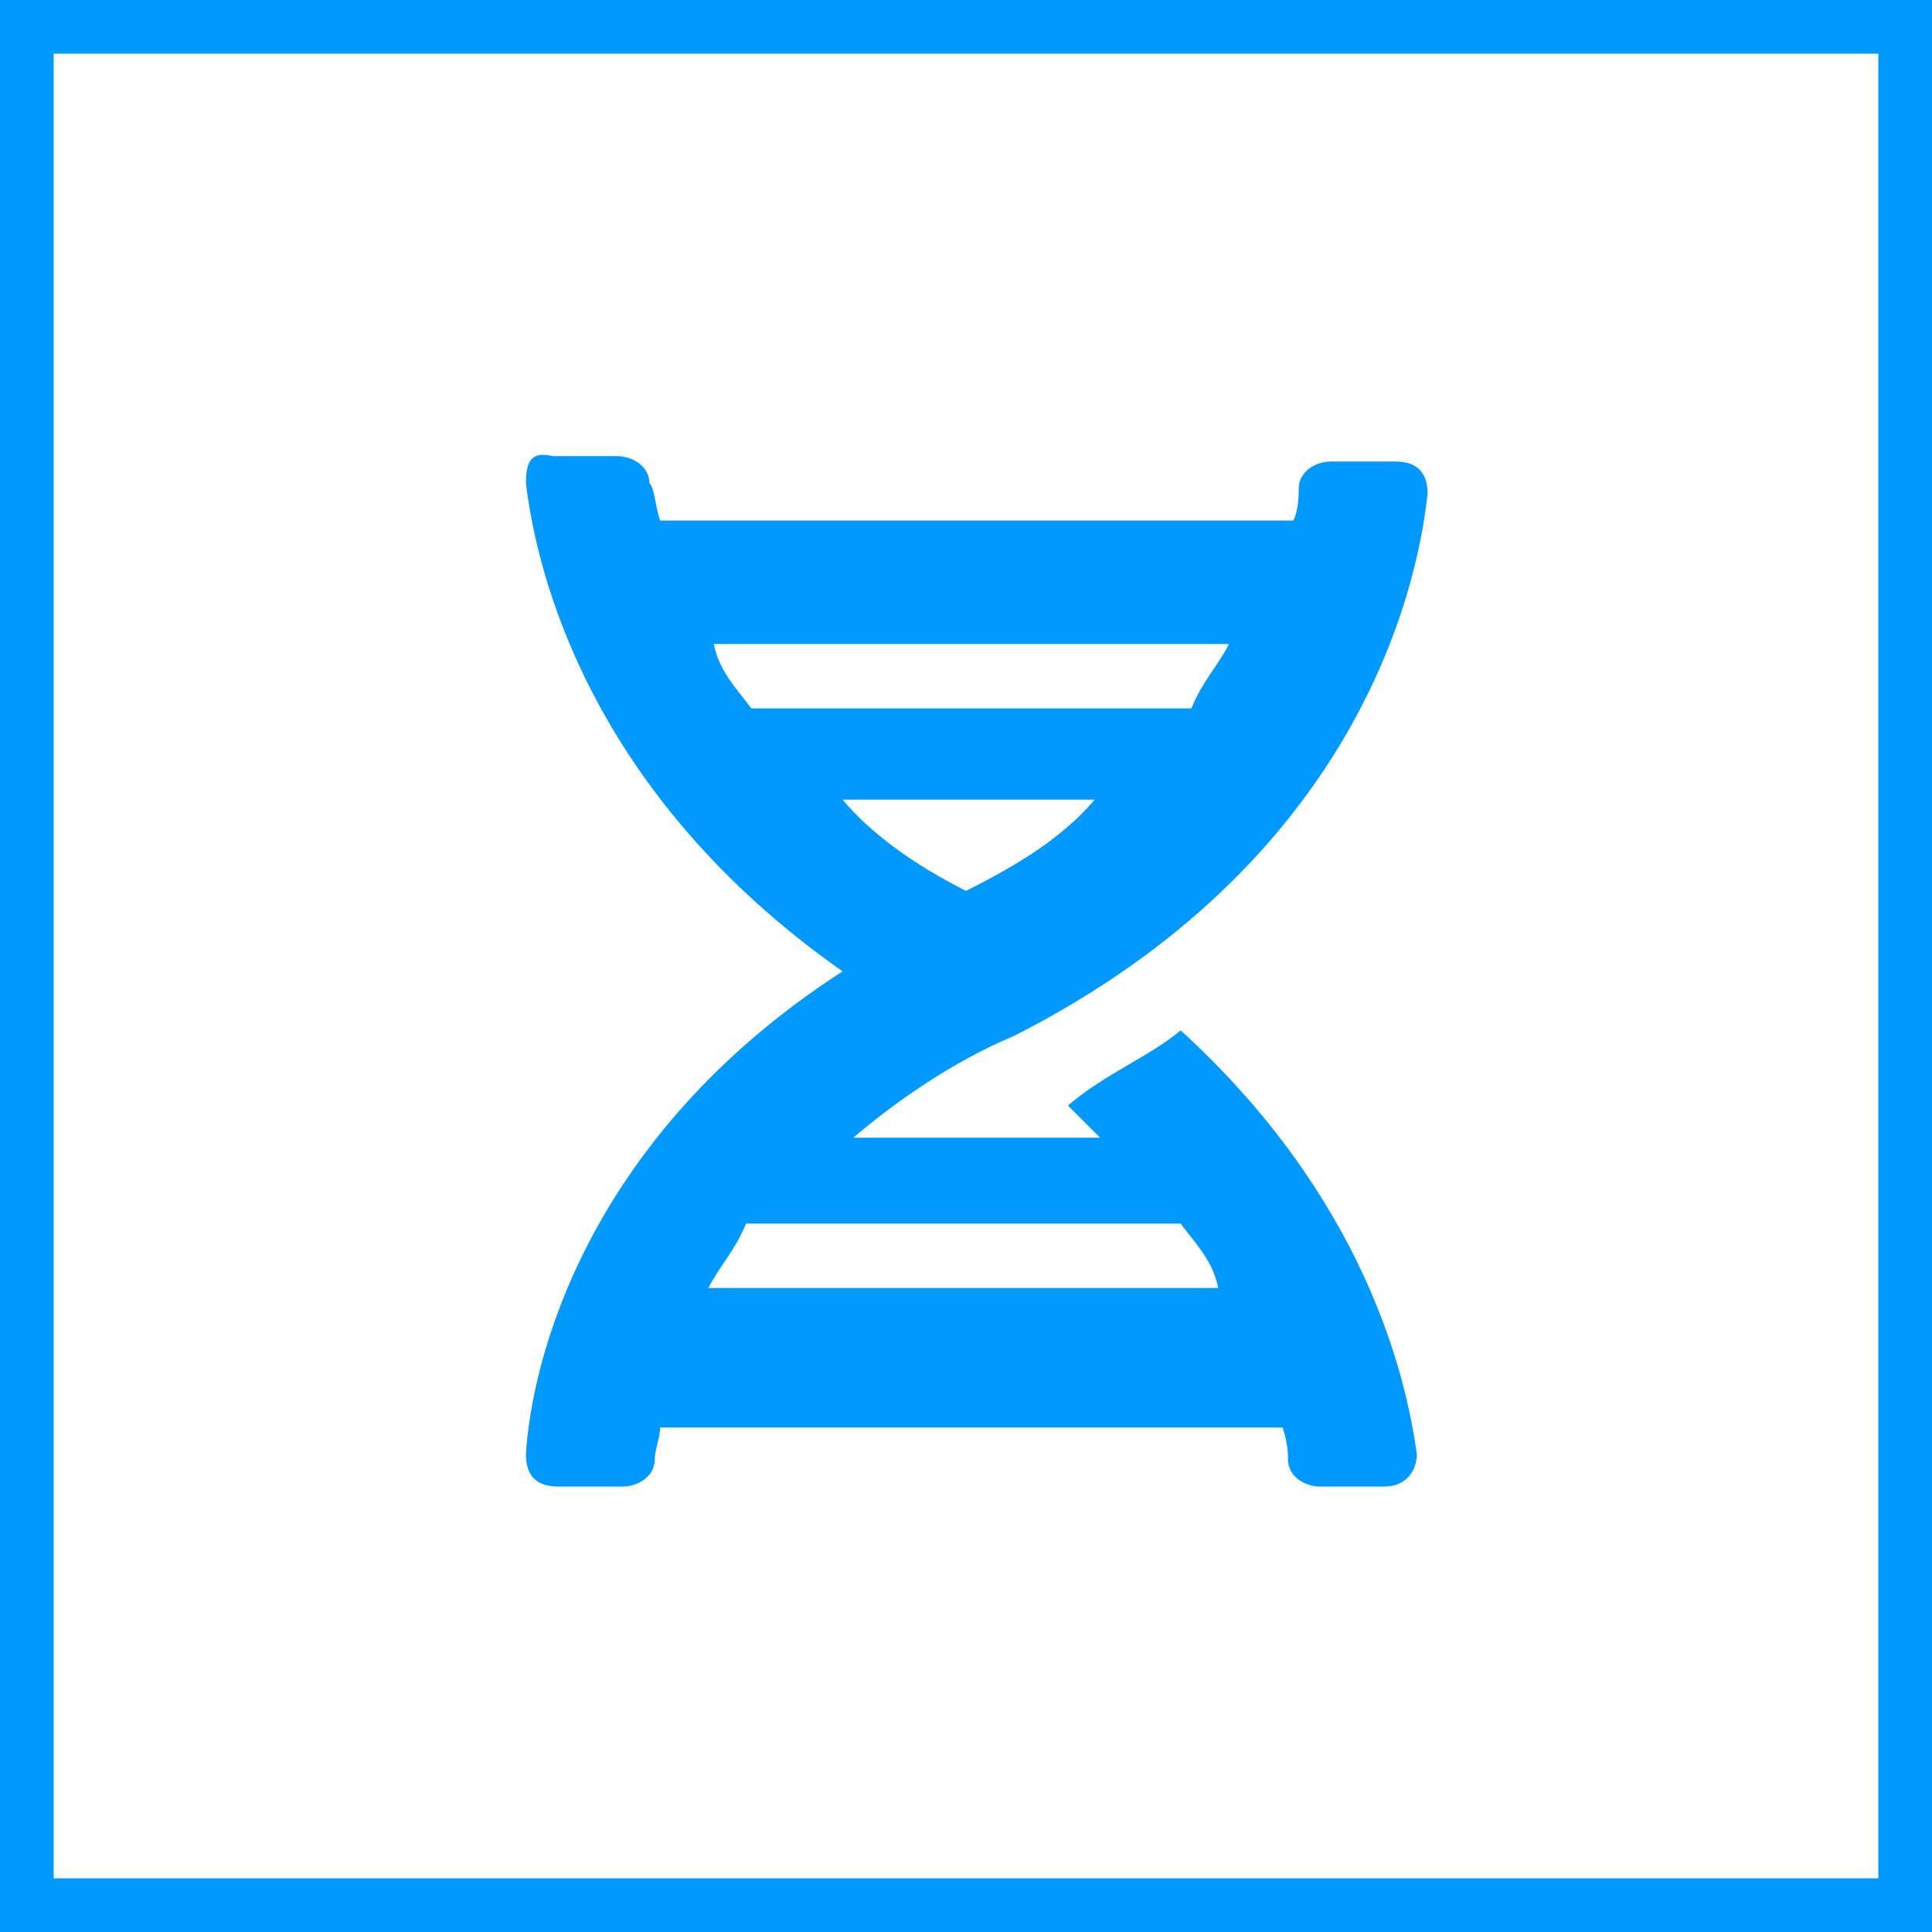
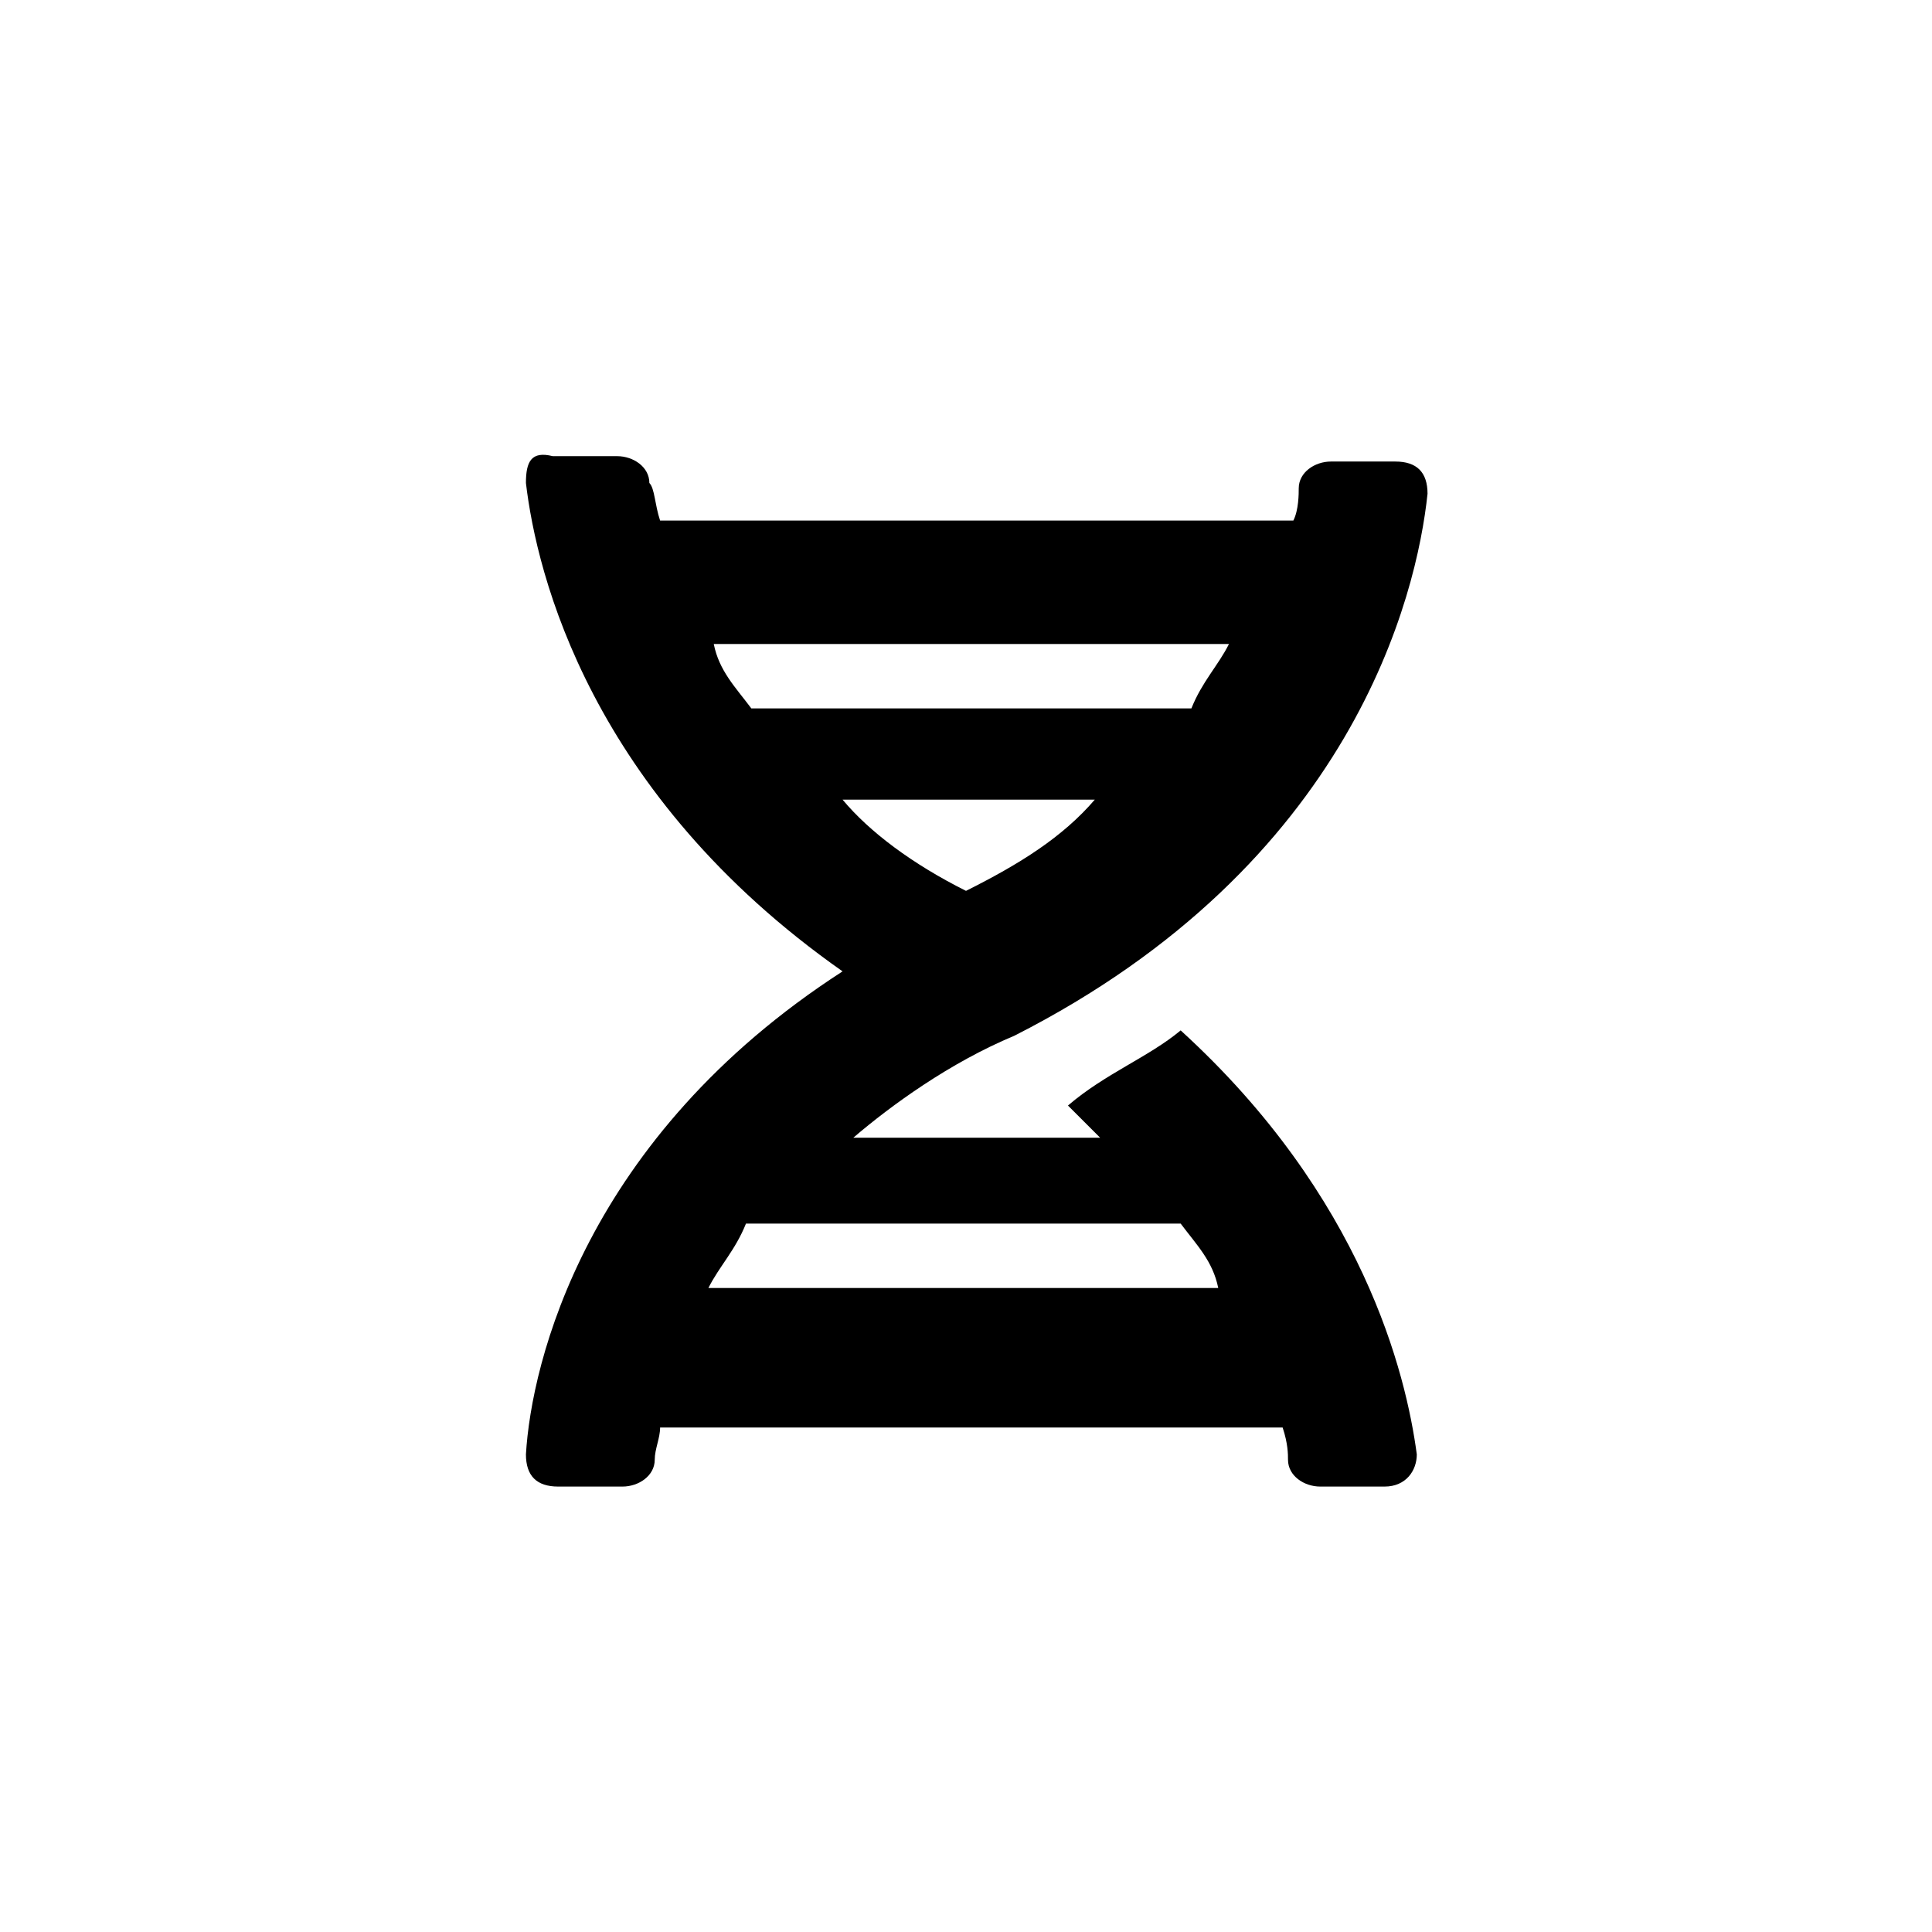
<svg xmlns="http://www.w3.org/2000/svg" version="1.1" id="Layer_1" x="0px" y="0px" viewBox="0 0 36 36" style="enable-background:new 0 0 36 36;" xml:space="preserve">
-   <style type="text/css">
- 	.st0{fill:#0099FF;}
- </style>
-   <g id="keyline">
-     <rect class="st0" width="36" height="1" />
-     <rect y="35" class="st0" width="36" height="1" />
-     <rect class="st0" width="1" height="36" />
-     <rect x="35" class="st0" width="1" height="36" />
-   </g>
-   <path class="st0" d="M9.8,27.1c0,0.4,0.2,0.6,0.6,0.6h1.2c0.3,0,0.6-0.2,0.6-0.5c0-0.2,0.1-0.4,0.1-0.6h11.6  c0.1,0.3,0.1,0.5,0.1,0.6c0,0.3,0.3,0.5,0.6,0.5h1.2c0.4,0,0.6-0.3,0.6-0.6c-0.2-1.5-1-4.8-4.4-7.9c-0.6,0.5-1.4,0.8-2.1,1.4  c0.2,0.2,0.4,0.4,0.6,0.6h-4.6c0.7-0.6,1.8-1.4,3-1.9c6.3-3.2,7.5-8.2,7.7-10.1c0-0.4-0.2-0.6-0.6-0.6h-1.2c-0.3,0-0.6,0.2-0.6,0.5  c0,0.1,0,0.4-0.1,0.6H12.3c-0.1-0.3-0.1-0.6-0.2-0.7c0-0.3-0.3-0.5-0.6-0.5h-1.2C9.9,8.4,9.8,8.6,9.8,9c0.2,1.7,1.2,5.8,5.9,9.1  C10.9,21.2,9.9,25.4,9.8,27.1z M18,16.6c-1-0.5-1.8-1.1-2.3-1.7h4.7C19.8,15.6,19,16.1,18,16.6L18,16.6z M22.9,12  c-0.2,0.4-0.5,0.7-0.7,1.2H14c-0.3-0.4-0.6-0.7-0.7-1.2H22.9z M13.2,24c0.2-0.4,0.5-0.7,0.7-1.2H22c0.3,0.4,0.6,0.7,0.7,1.2H13.2z" />
+   <path d="M9.8,27.1c0,0.4,0.2,0.6,0.6,0.6h1.2c0.3,0,0.6-0.2,0.6-0.5c0-0.2,0.1-0.4,0.1-0.6h11.6c0.1,0.3,0.1,0.5,0.1,0.6  c0,0.3,0.3,0.5,0.6,0.5h1.2c0.4,0,0.6-0.3,0.6-0.6c-0.2-1.5-1-4.8-4.4-7.9c-0.6,0.5-1.4,0.8-2.1,1.4c0.2,0.2,0.4,0.4,0.6,0.6h-4.6  c0.7-0.6,1.8-1.4,3-1.9c6.3-3.2,7.5-8.2,7.7-10.1c0-0.4-0.2-0.6-0.6-0.6h-1.2c-0.3,0-0.6,0.2-0.6,0.5c0,0.1,0,0.4-0.1,0.6H12.3  c-0.1-0.3-0.1-0.6-0.2-0.7c0-0.3-0.3-0.5-0.6-0.5h-1.2C9.9,8.4,9.8,8.6,9.8,9c0.2,1.7,1.2,5.8,5.9,9.1C10.9,21.2,9.9,25.4,9.8,27.1z   M18,16.6c-1-0.5-1.8-1.1-2.3-1.7h4.7C19.8,15.6,19,16.1,18,16.6L18,16.6z M22.9,12c-0.2,0.4-0.5,0.7-0.7,1.2H14  c-0.3-0.4-0.6-0.7-0.7-1.2H22.9z M13.2,24c0.2-0.4,0.5-0.7,0.7-1.2H22c0.3,0.4,0.6,0.7,0.7,1.2H13.2z" />
</svg>
